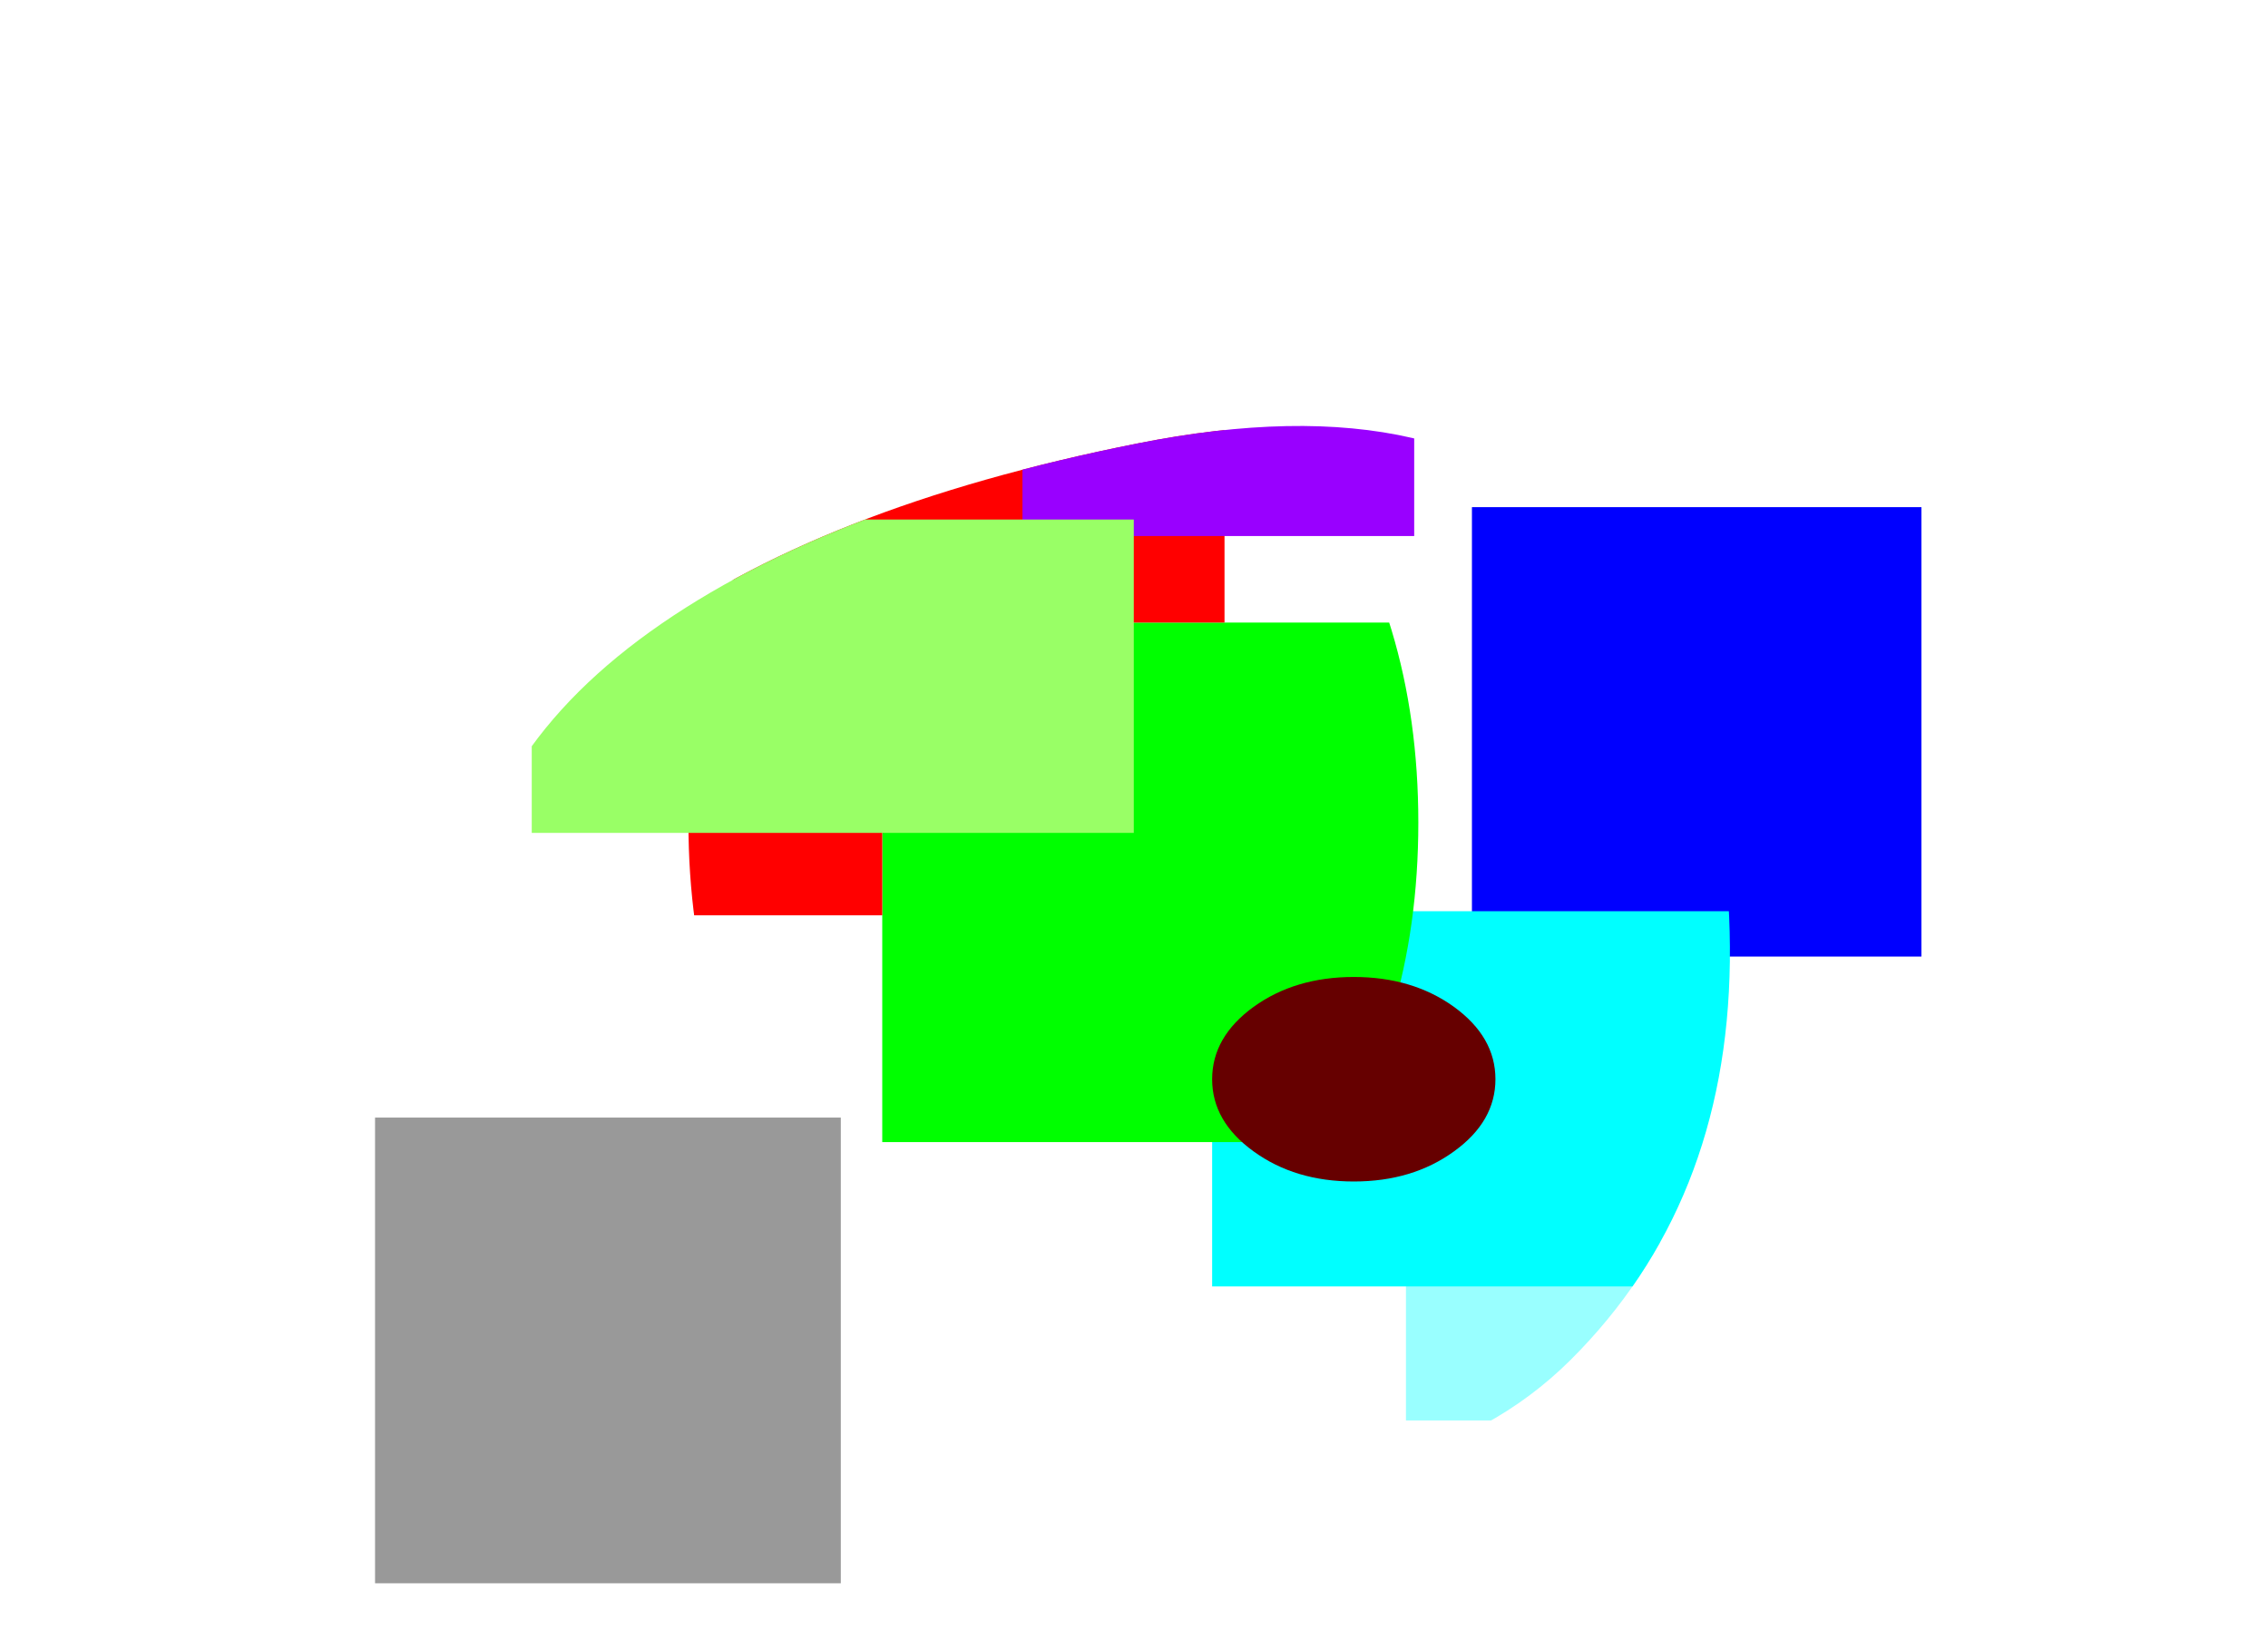
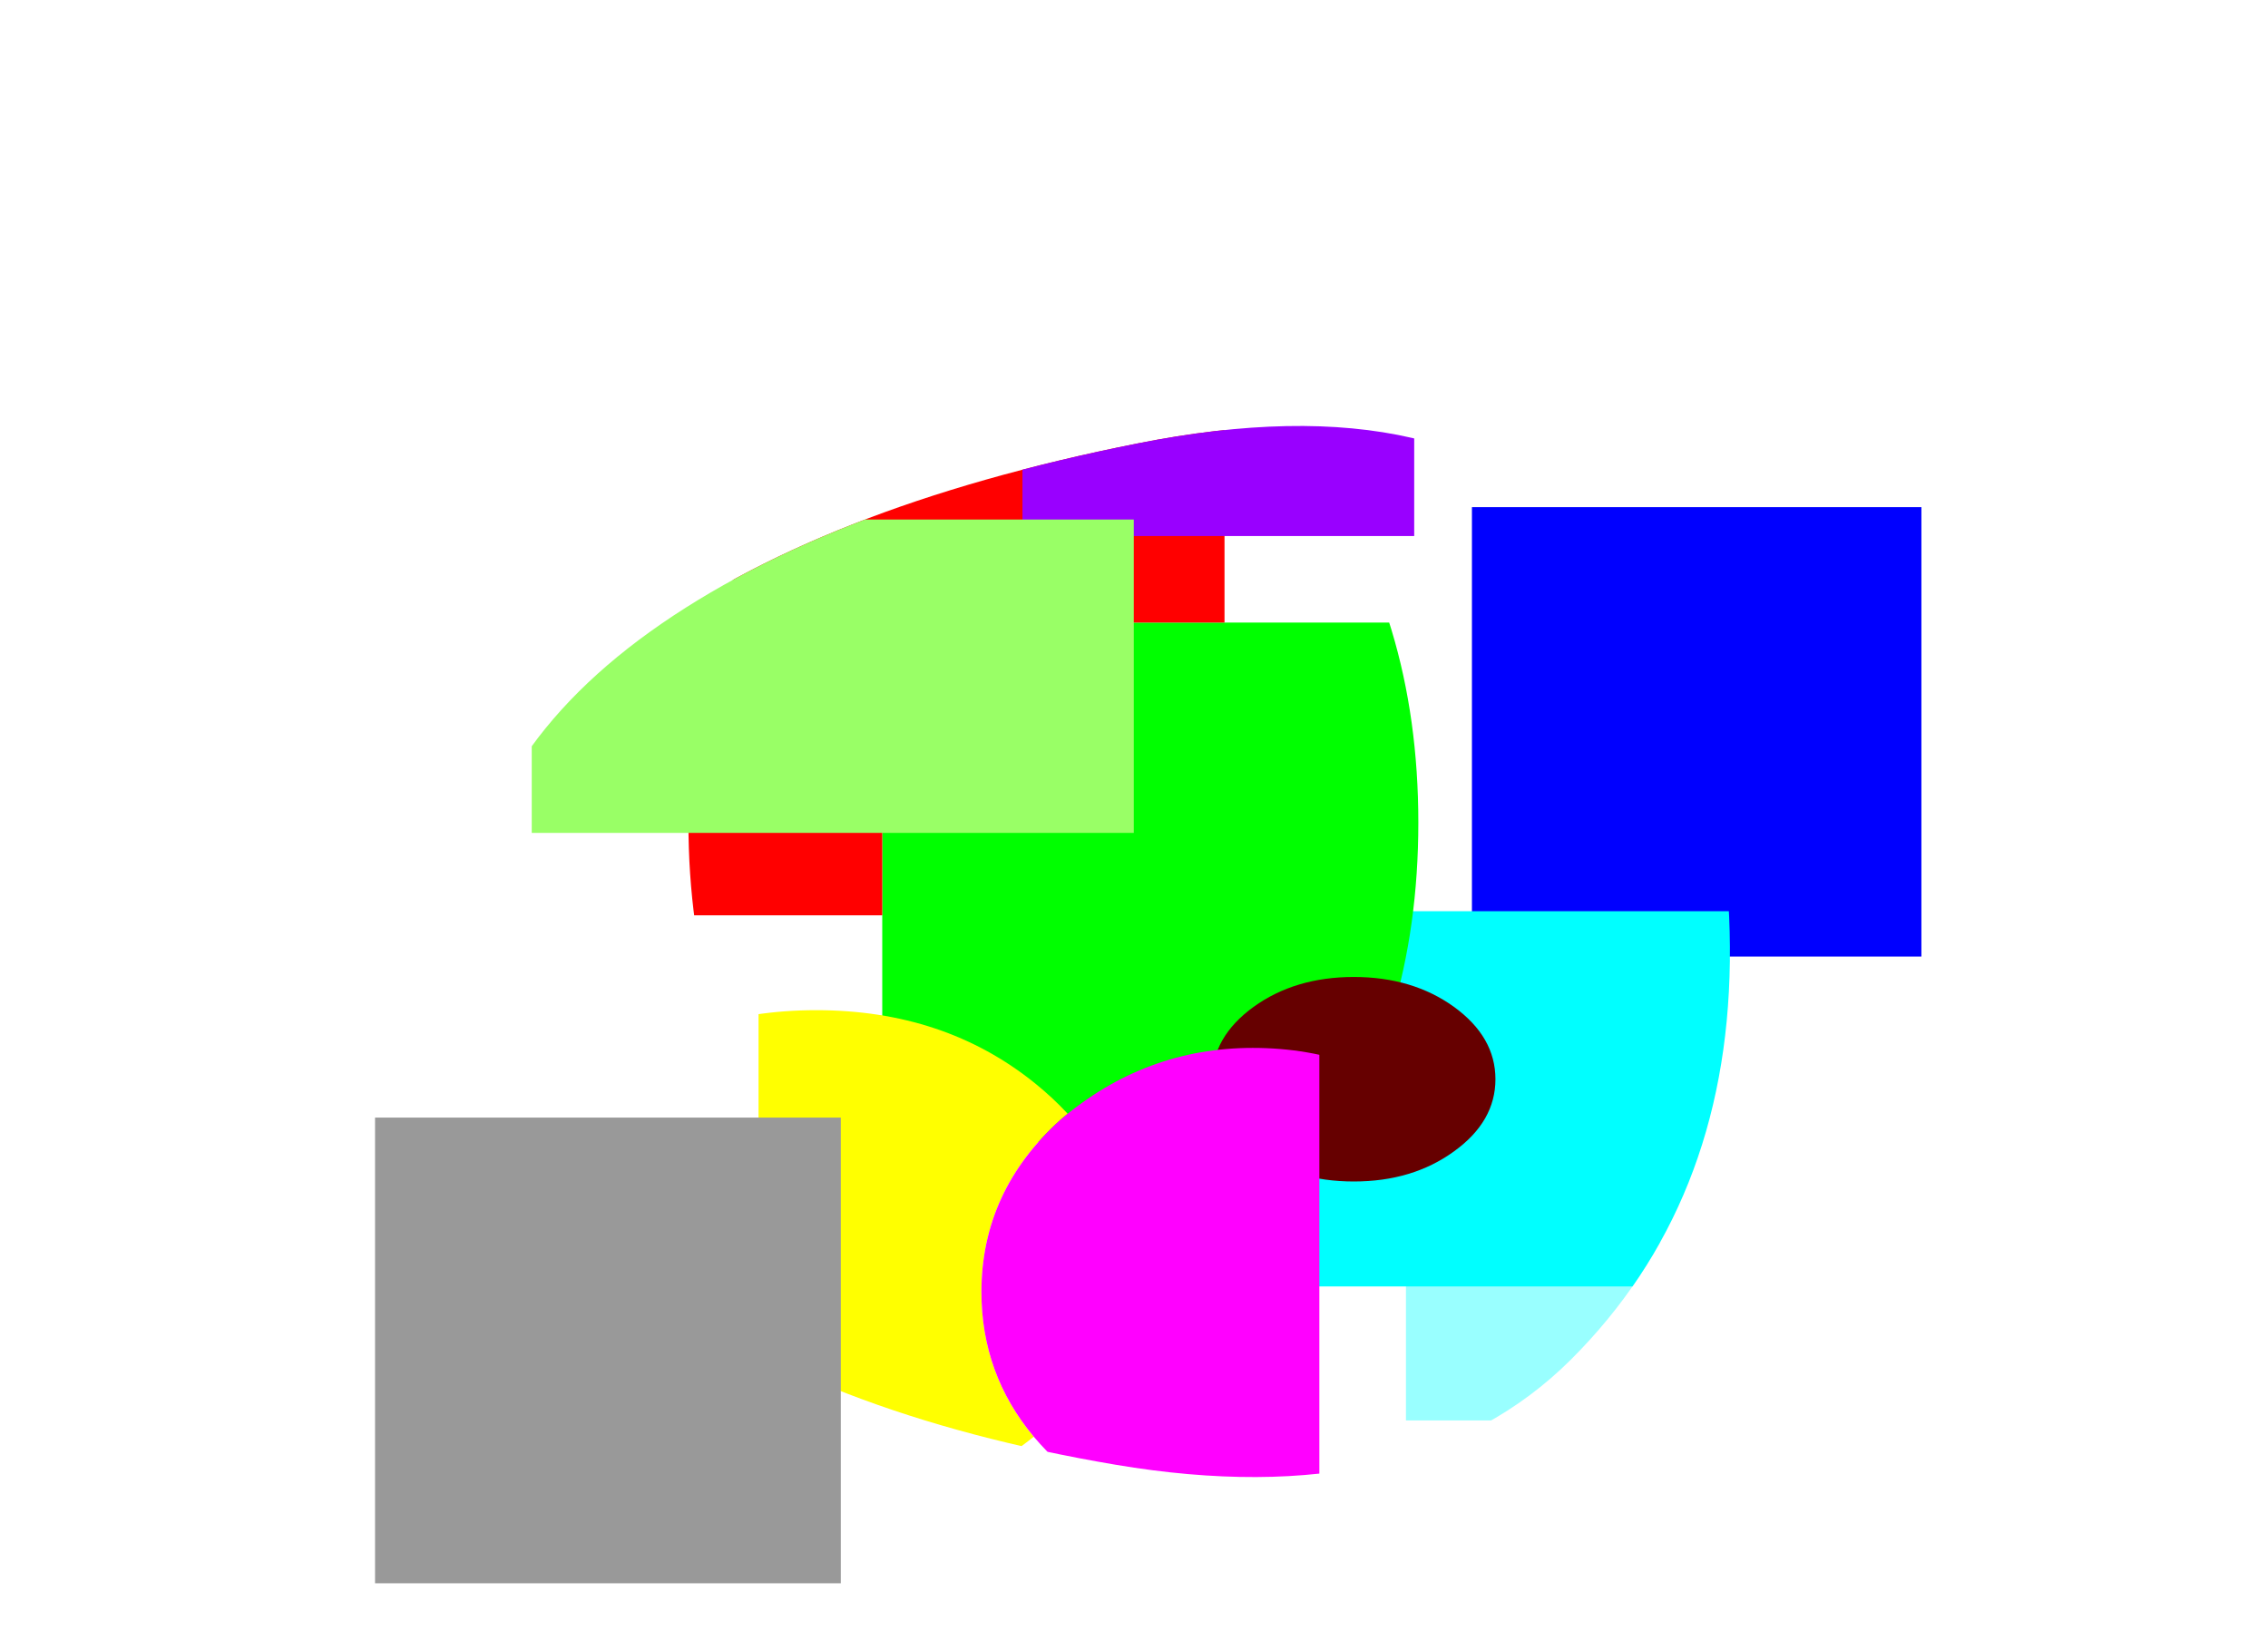
<svg xmlns="http://www.w3.org/2000/svg" xmlns:xlink="http://www.w3.org/1999/xlink" width="550px" height="400px">
  <g transform="matrix(1, 0, 0, 1, 0, 0)">
    <use xlink:href="#object-0" width="109" height="109" transform="matrix(1, 0, 0, 1, 356.95, 123)" />
    <clipPath id="object-1" transform="matrix(1, 0, 0, 1, 111.95, 103.3)">
      <path fill-rule="evenodd" fill="#000000" stroke="none" d="M380.9 329.8Q343.05 367.45 270.55 355.25Q198.05 343 155 310.7Q111.95 278.55 111.95 233Q111.95 187.45 155 155.15Q198.05 123 275.85 107.55Q353.6 92.05 386.9 133.25Q420.2 174.4 419.5 233.25Q418.75 292.1 380.9 329.8" transform="translate(-111.95,-103.3)" />
    </clipPath>
    <g clip-path="url(#object-1)">
      <use xlink:href="#object-2" width="61.5" height="61.5" transform="matrix(1, 0, 0, 1, 340.95, 283)" />
      <use xlink:href="#object-3" width="128" height="91" transform="matrix(1, 0, 0, 1, 293.95, 221)" />
    </g>
    <clipPath id="object-4" transform="matrix(1, 0, 0, 1, 166.95, 78)">
      <path fill-rule="evenodd" fill="#000000" stroke="none" d="M168.05 185.4Q142.15 221 105.5 221Q68.85 221 42.9 185.4Q17 149.85 17 99.5Q17 49.15 42.9 13.55Q68.85 -22 105.5 -22Q142.15 -22 168.05 13.55Q194 49.15 194 99.5Q194 149.85 168.05 185.4" transform="translate(-17,22)" />
    </clipPath>
    <g clip-path="url(#object-1)">
      <g clip-path="url(#object-4)">
        <use xlink:href="#object-5" width="217" height="177" transform="matrix(1, 0, 0, 1, 149.95, 100)" />
      </g>
    </g>
    <g clip-path="url(#object-1)">
      <use xlink:href="#object-6" width="68.7" height="49.6" transform="matrix(1, 0, 0, 1, 293.95, 236.95)" />
    </g>
    <clipPath id="object-7" transform="matrix(1, 0, 0, 1, 183.95, 212)">
      <path fill-rule="evenodd" fill="#000000" stroke="none" d="M170 112L170 292.95L34 292.95L34 112L170 112" transform="translate(-34,-112)" />
    </clipPath>
    <g clip-path="url(#object-1)">
-       <g clip-path="url(#object-7)" />
+       <g clip-path="url(#object-7)">
+         <use xlink:href="#object-8" width="246.65" height="127.55" transform="matrix(1, 0, 0, 1, 122.95, 245)" />
+       </g>
    </g>
    <g clip-path="url(#object-1)">
-       <use xlink:href="#object-8" width="95" height="65" transform="matrix(1, 0, 0, 1, 247.95, 65)" />
-       <use xlink:href="#object-9" width="146" height="76" transform="matrix(1, 0, 0, 1, 128.95, 126)" />
+       <use xlink:href="#object-9" width="95" height="65" transform="matrix(1, 0, 0, 1, 247.95, 65)" />
+       <use xlink:href="#object-10" width="146" height="76" transform="matrix(1, 0, 0, 1, 128.95, 126)" />
    </g>
-     <use xlink:href="#object-10" width="112.95" height="112.95" transform="matrix(1, 0, 0, 1, 90.95, 271.05)" />
+     <use xlink:href="#object-11" width="112.95" height="112.95" transform="matrix(1, 0, 0, 1, 90.95, 271.05)" />
  </g>
  <defs>
    <g transform="matrix(1, 0, 0, 1, -356.95, -123)" id="object-0">
      <path fill-rule="evenodd" fill="#0000ff" stroke="none" d="M465.95 123L465.95 232L356.95 232L356.95 123L465.95 123" />
    </g>
    <g transform="matrix(1, 0, 0, 1, -340.95, -283)" id="object-2">
      <path fill-rule="evenodd" fill="#99ffff" stroke="none" d="M402.45 283L402.45 344.5L340.95 344.5L340.95 283L402.45 283" />
    </g>
    <g transform="matrix(1, 0, 0, 1, -144, -121)" id="object-3">
      <path fill-rule="evenodd" fill="#00ffff" stroke="none" d="M272 121L272 212L144 212L144 121L272 121" />
    </g>
    <g transform="matrix(1, 0, 0, 1, 0, 0)" id="object-5">
      <path fill-rule="evenodd" fill="#00ff00" stroke="none" d="M147 51L217 51L217 177L64 177L64 122L64 51L147 51" />
      <path fill-rule="evenodd" fill="#ff0000" stroke="none" d="M64 122L0 122L0 0L147 0L147 51L64 51L64 122" />
    </g>
    <g transform="matrix(1, 0, 0, 1, -144, -136.95)" id="object-6">
      <path fill-rule="evenodd" fill="#660000" stroke="none" d="M202.65 179.25Q192.6 186.55 178.35 186.55Q164.1 186.55 154.05 179.25Q144 172 144 161.75Q144 151.5 154.05 144.2Q164.1 136.95 178.35 136.95Q192.6 136.95 202.65 144.2Q212.7 151.5 212.7 161.75Q212.7 172 202.65 179.25" />
    </g>
-     <g transform="matrix(1, 0, 0, 1, -98, 35)" id="object-8">
+     <g transform="matrix(1, 0, 0, 1, 27, -145)" id="object-8">
+       <path fill-rule="evenodd" fill="#ffff00" stroke="none" d="M-27 205.5Q-27 230.55 -5.05 248.25Q16.95 266 48 266Q78.9 266 100.75 248.45Q88.05 233.25 88.05 213.35Q88.05 188.85 107.3 171.5L108.95 170.1Q105.4 166.25 101 162.7Q79.05 145 48 145Q16.95 145 -5.05 162.7Q-27 180.45 -27 205.5" />
+       <path fill-rule="evenodd" fill="#ff00ff" stroke="none" d="M88.05 213.35Q88.05 233.25 100.75 248.45Q103.7 251.95 107.3 255.2Q126.6 272.55 153.85 272.55Q181.1 272.55 200.35 255.2Q219.65 237.85 219.65 213.35Q219.65 188.85 200.35 171.5Q181.1 154.15 153.85 154.15Q127.75 154.15 107.3 171.5Q88.05 188.85 88.05 213.35" />
+     </g>
+     <g transform="matrix(1, 0, 0, 1, -98, 35)" id="object-9">
      <path fill-rule="evenodd" fill="#9900ff" stroke="none" d="M193 -35L193 30L98 30L98 -35L193 -35" />
    </g>
-     <g transform="matrix(1, 0, 0, 1, -128.95, -126)" id="object-9">
+     <g transform="matrix(1, 0, 0, 1, -128.95, -126)" id="object-10">
      <path fill-rule="evenodd" fill="#99ff66" stroke="none" d="M274.95 126L274.95 202L128.95 202L128.95 126L274.95 126" />
    </g>
-     <g transform="matrix(1, 0, 0, 1, -90.95, -271.05)" id="object-10">
+     <g transform="matrix(1, 0, 0, 1, -90.95, -271.05)" id="object-11">
      <path fill-rule="evenodd" fill="#999999" stroke="none" d="M90.95 271.05L203.9 271.05L203.9 384L90.95 384L90.95 271.05" />
    </g>
  </defs>
</svg>
